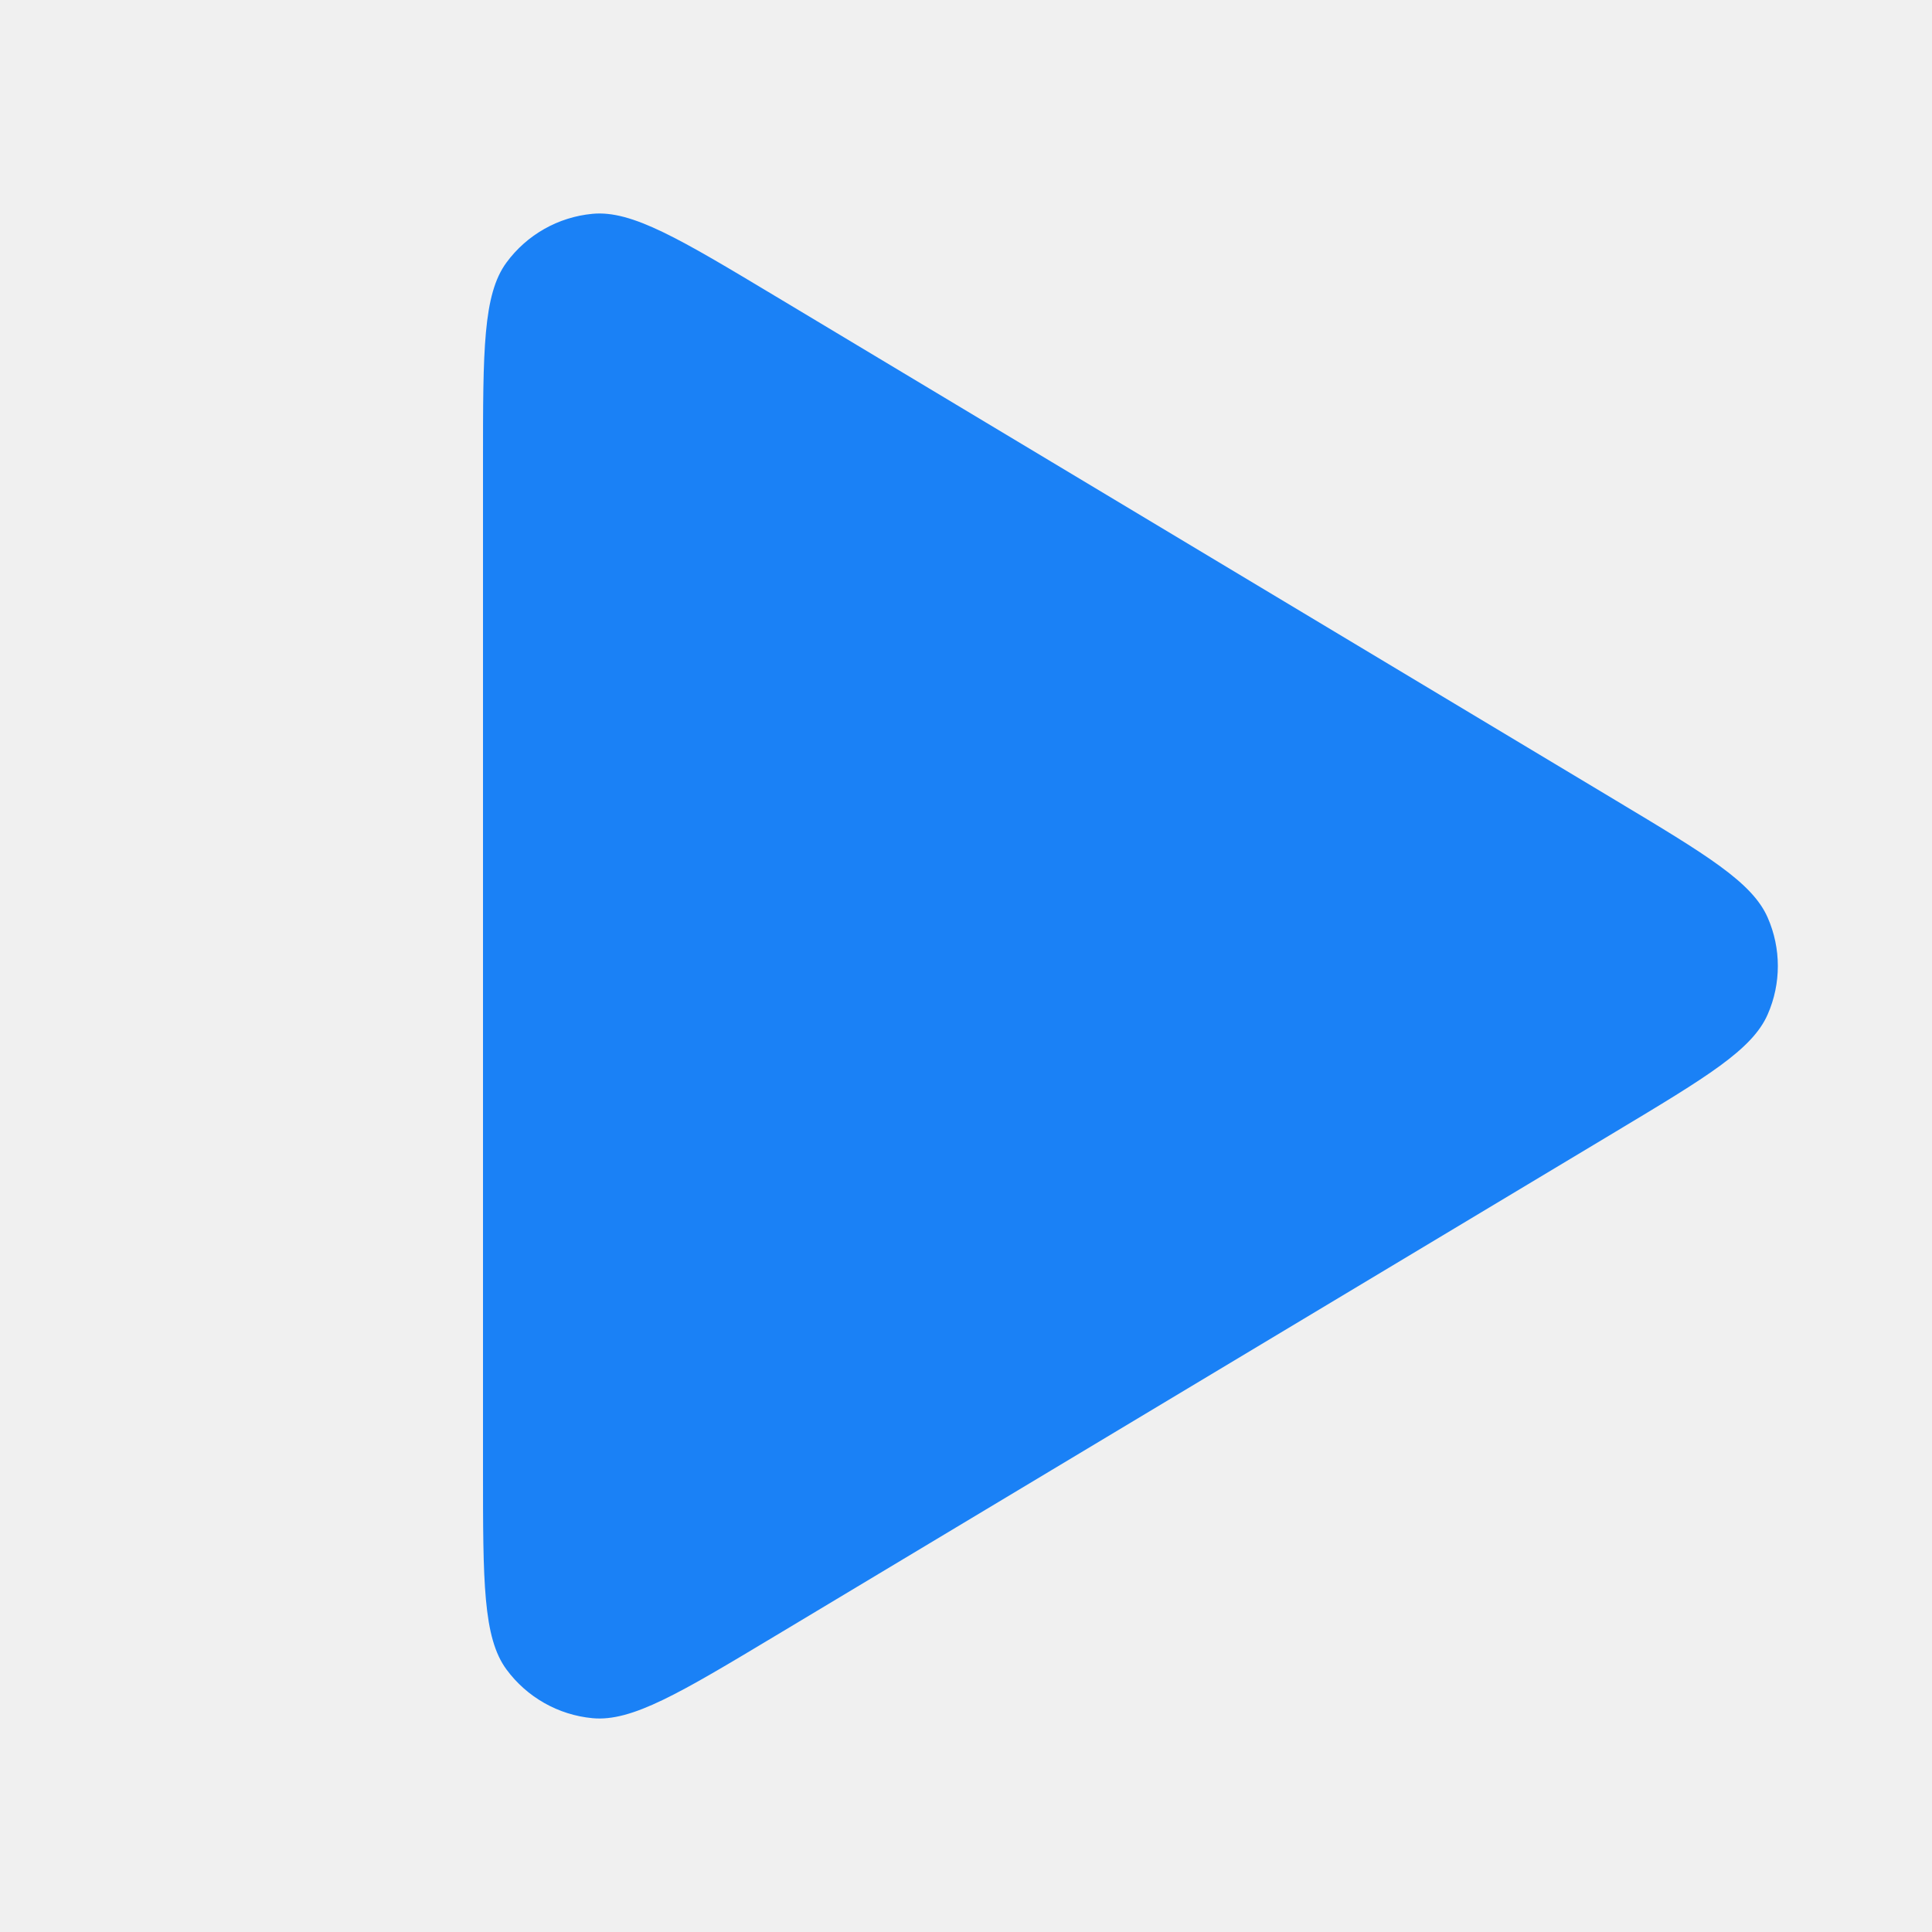
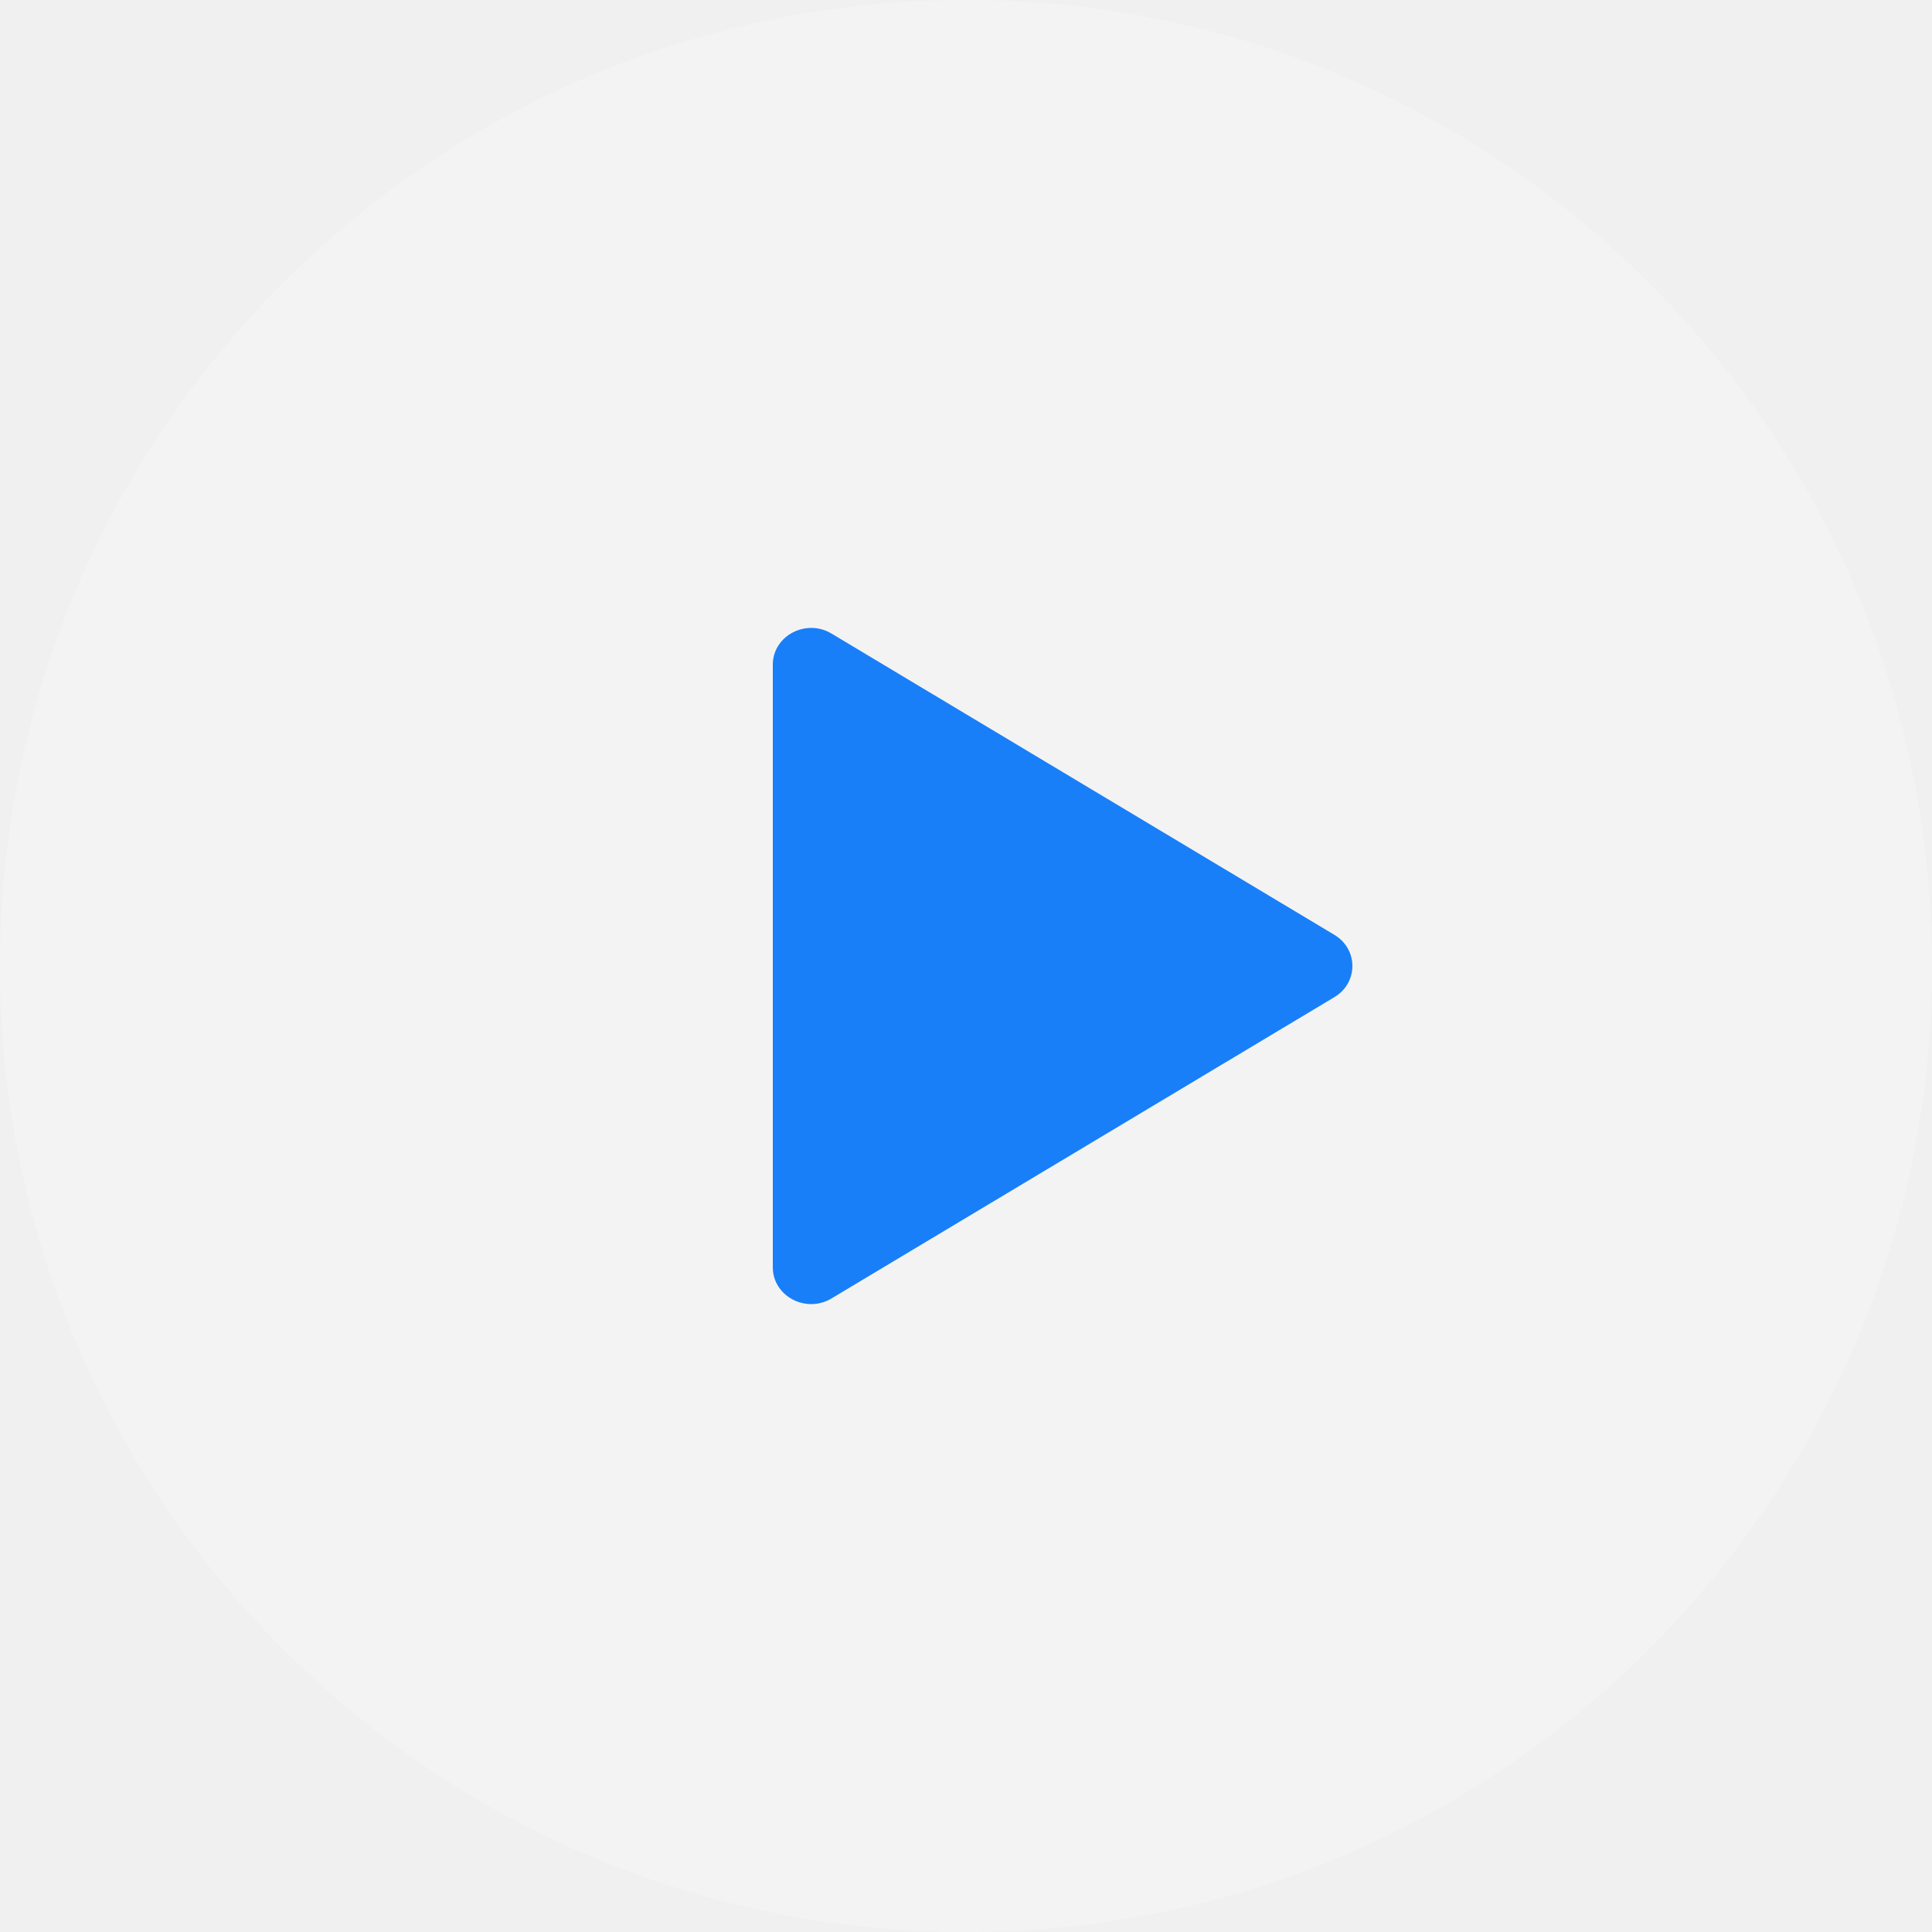
- <svg xmlns="http://www.w3.org/2000/svg" fill="#1a81f6" width="16px" height="16px" viewBox="0 0 24 24">
-   <clipPath id="clip0_339_5367">
-     <path d="m0 0h24v24h-24z" />
-   </clipPath>
-   <g clip-path="url(#clip0_339_5367)">
-     <path d="m20.07 9.942-10.435-6.261c-1.19-.714-1.785-1.071-2.274-1.025-.427.04-.816.26-1.07.606-.291.396-.291 1.09-.291 2.477v12.522c0 1.387 0 2.081.291 2.477.254.345.643.566 1.07.606.489.046 1.084-.311 2.274-1.025l10.435-6.261c1.131-.679 1.697-1.018 1.889-1.457.168-.383.168-.819 0-1.202-.192-.439-.757-.778-1.889-1.457z" fill="" />
+ <svg xmlns="http://www.w3.org/2000/svg" width="40" height="40" viewBox="0 0 40 40" fill="none">
+   <g clip-path="url(#clip0_39_42)">
+     <circle cx="20" cy="20" r="20" fill="#F3F3F3" />
+     <path d="M27.627 20.645C28.124 20.347 28.124 19.653 27.627 19.355L17.215 13.117C16.686 12.8 16 13.165 16 13.762V26.238C16 26.835 16.686 27.2 17.215 26.883L27.627 20.645Z" fill="#187FF8" />
  </g>
+   <defs>
+     <clipPath id="clip0_39_42">
+       <rect width="40" height="40" fill="white" />
+     </clipPath>
+   </defs>
</svg>
